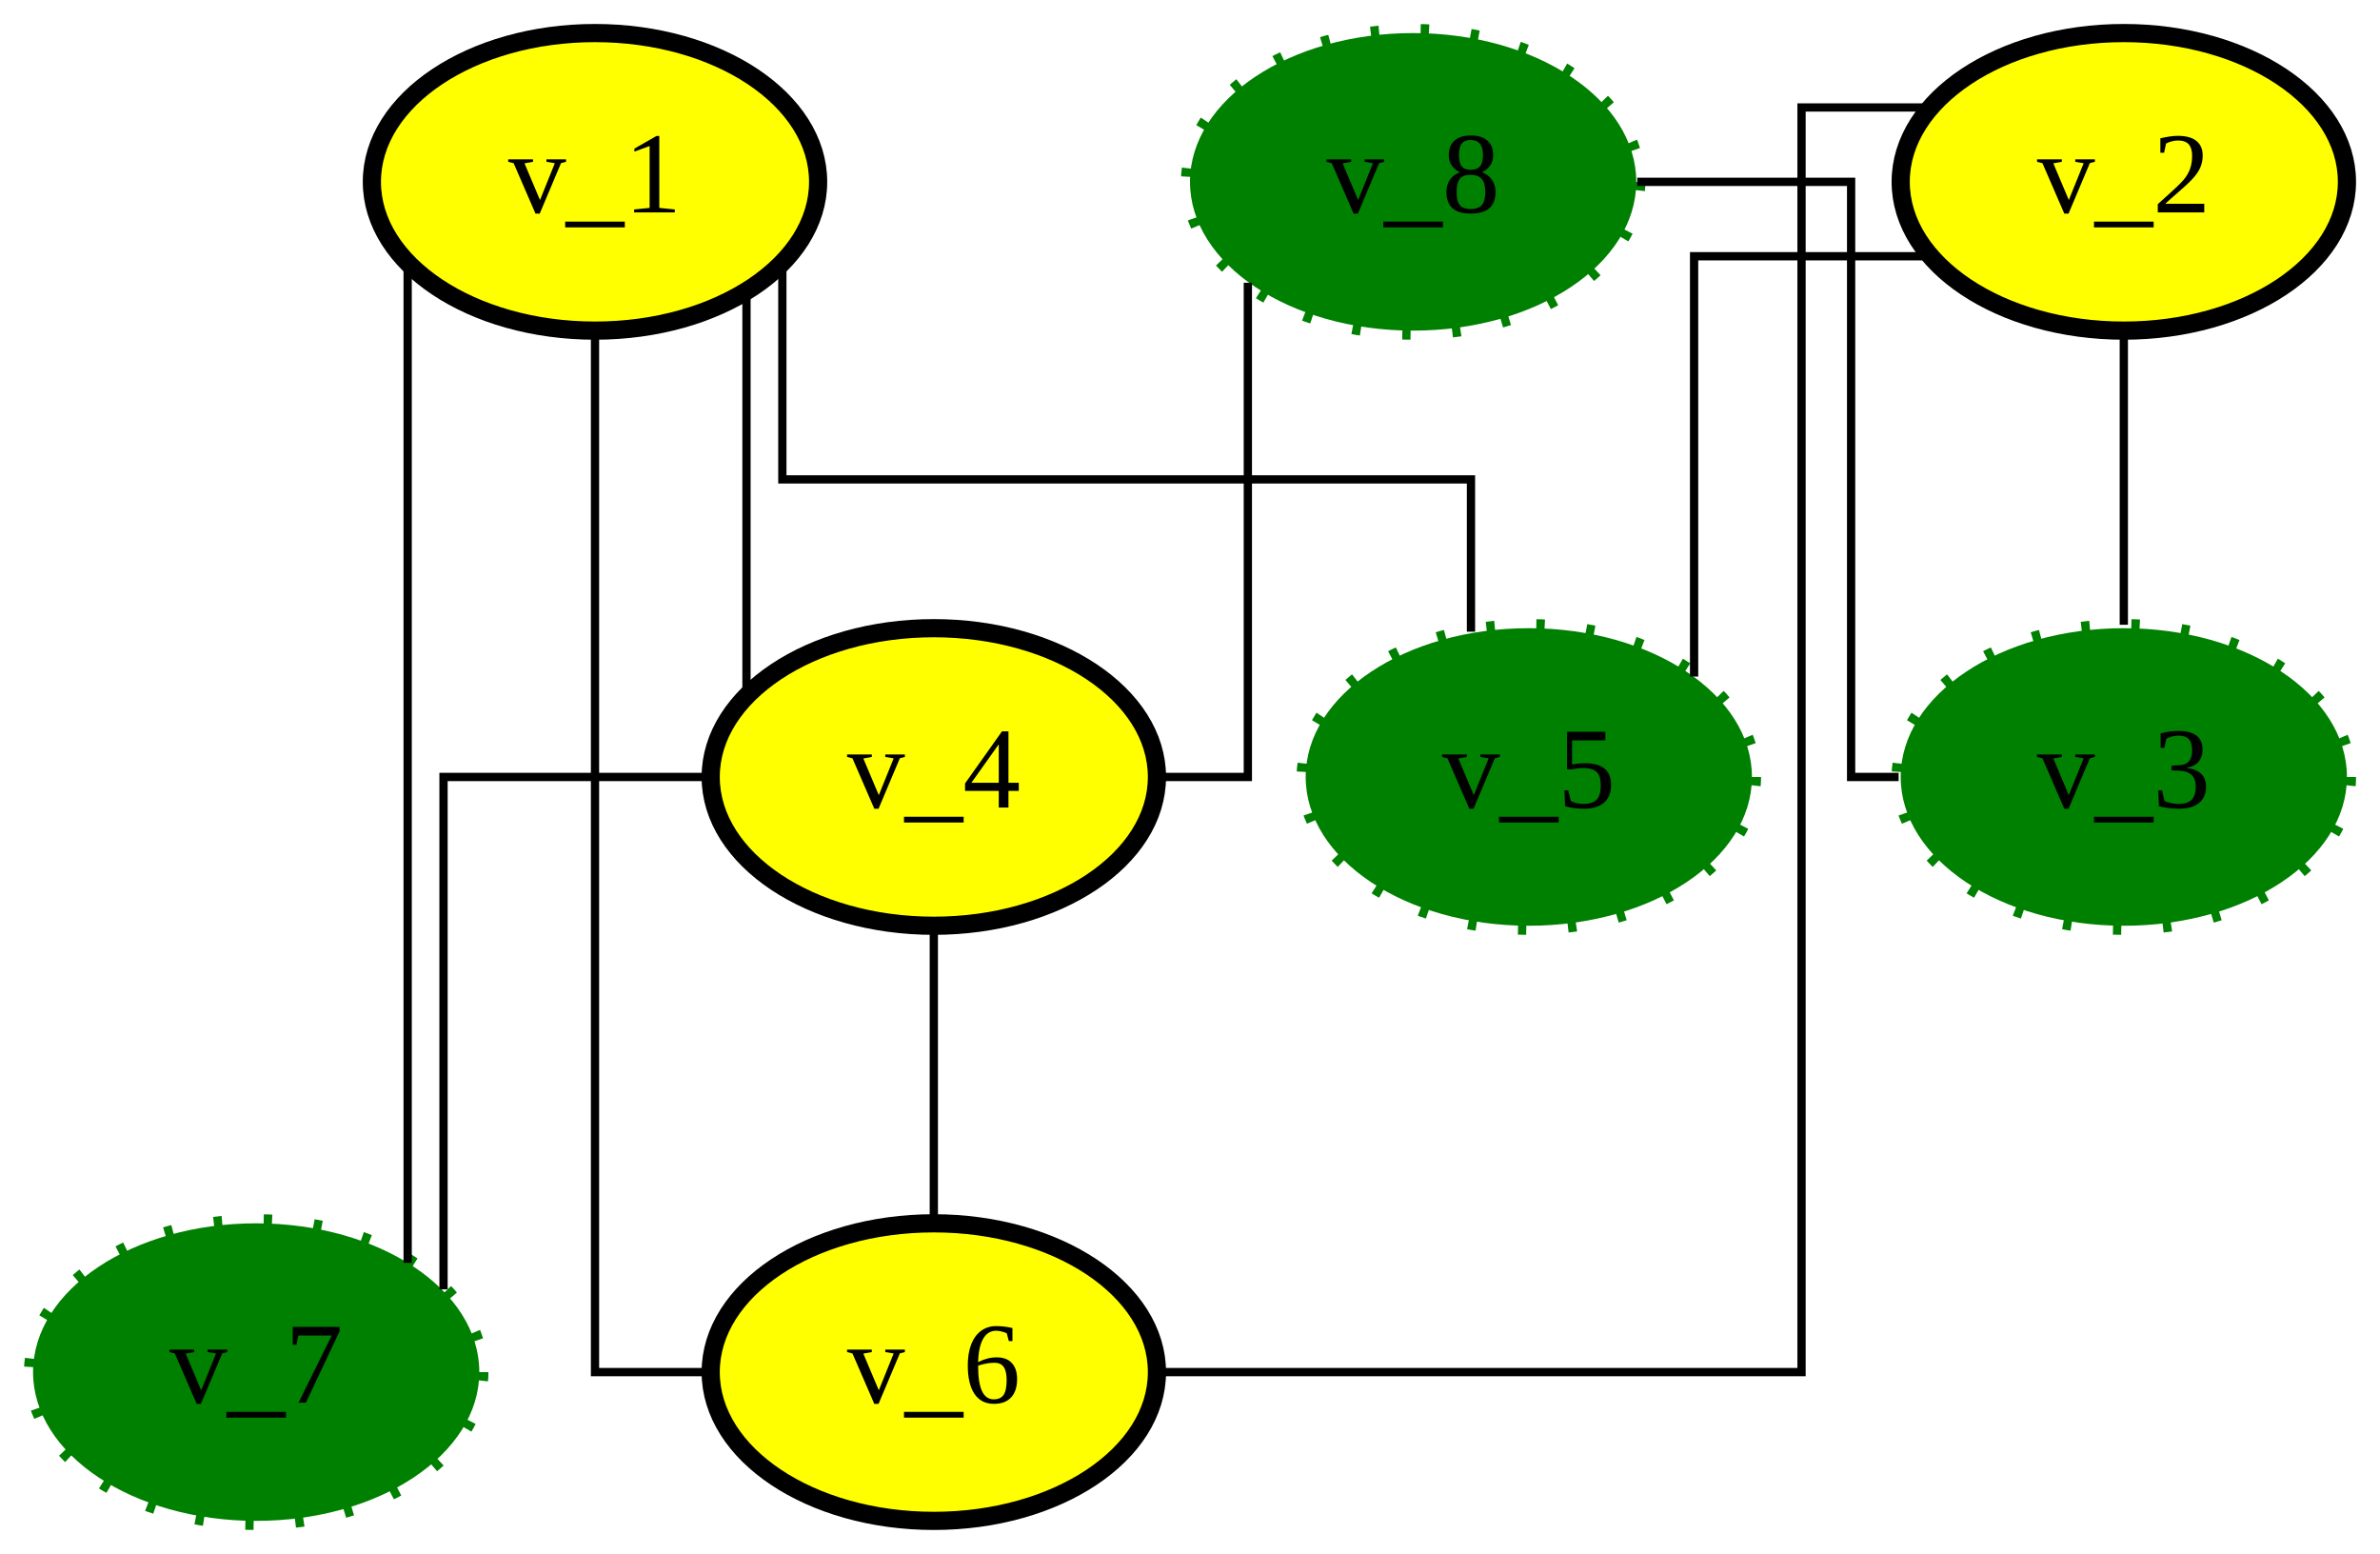
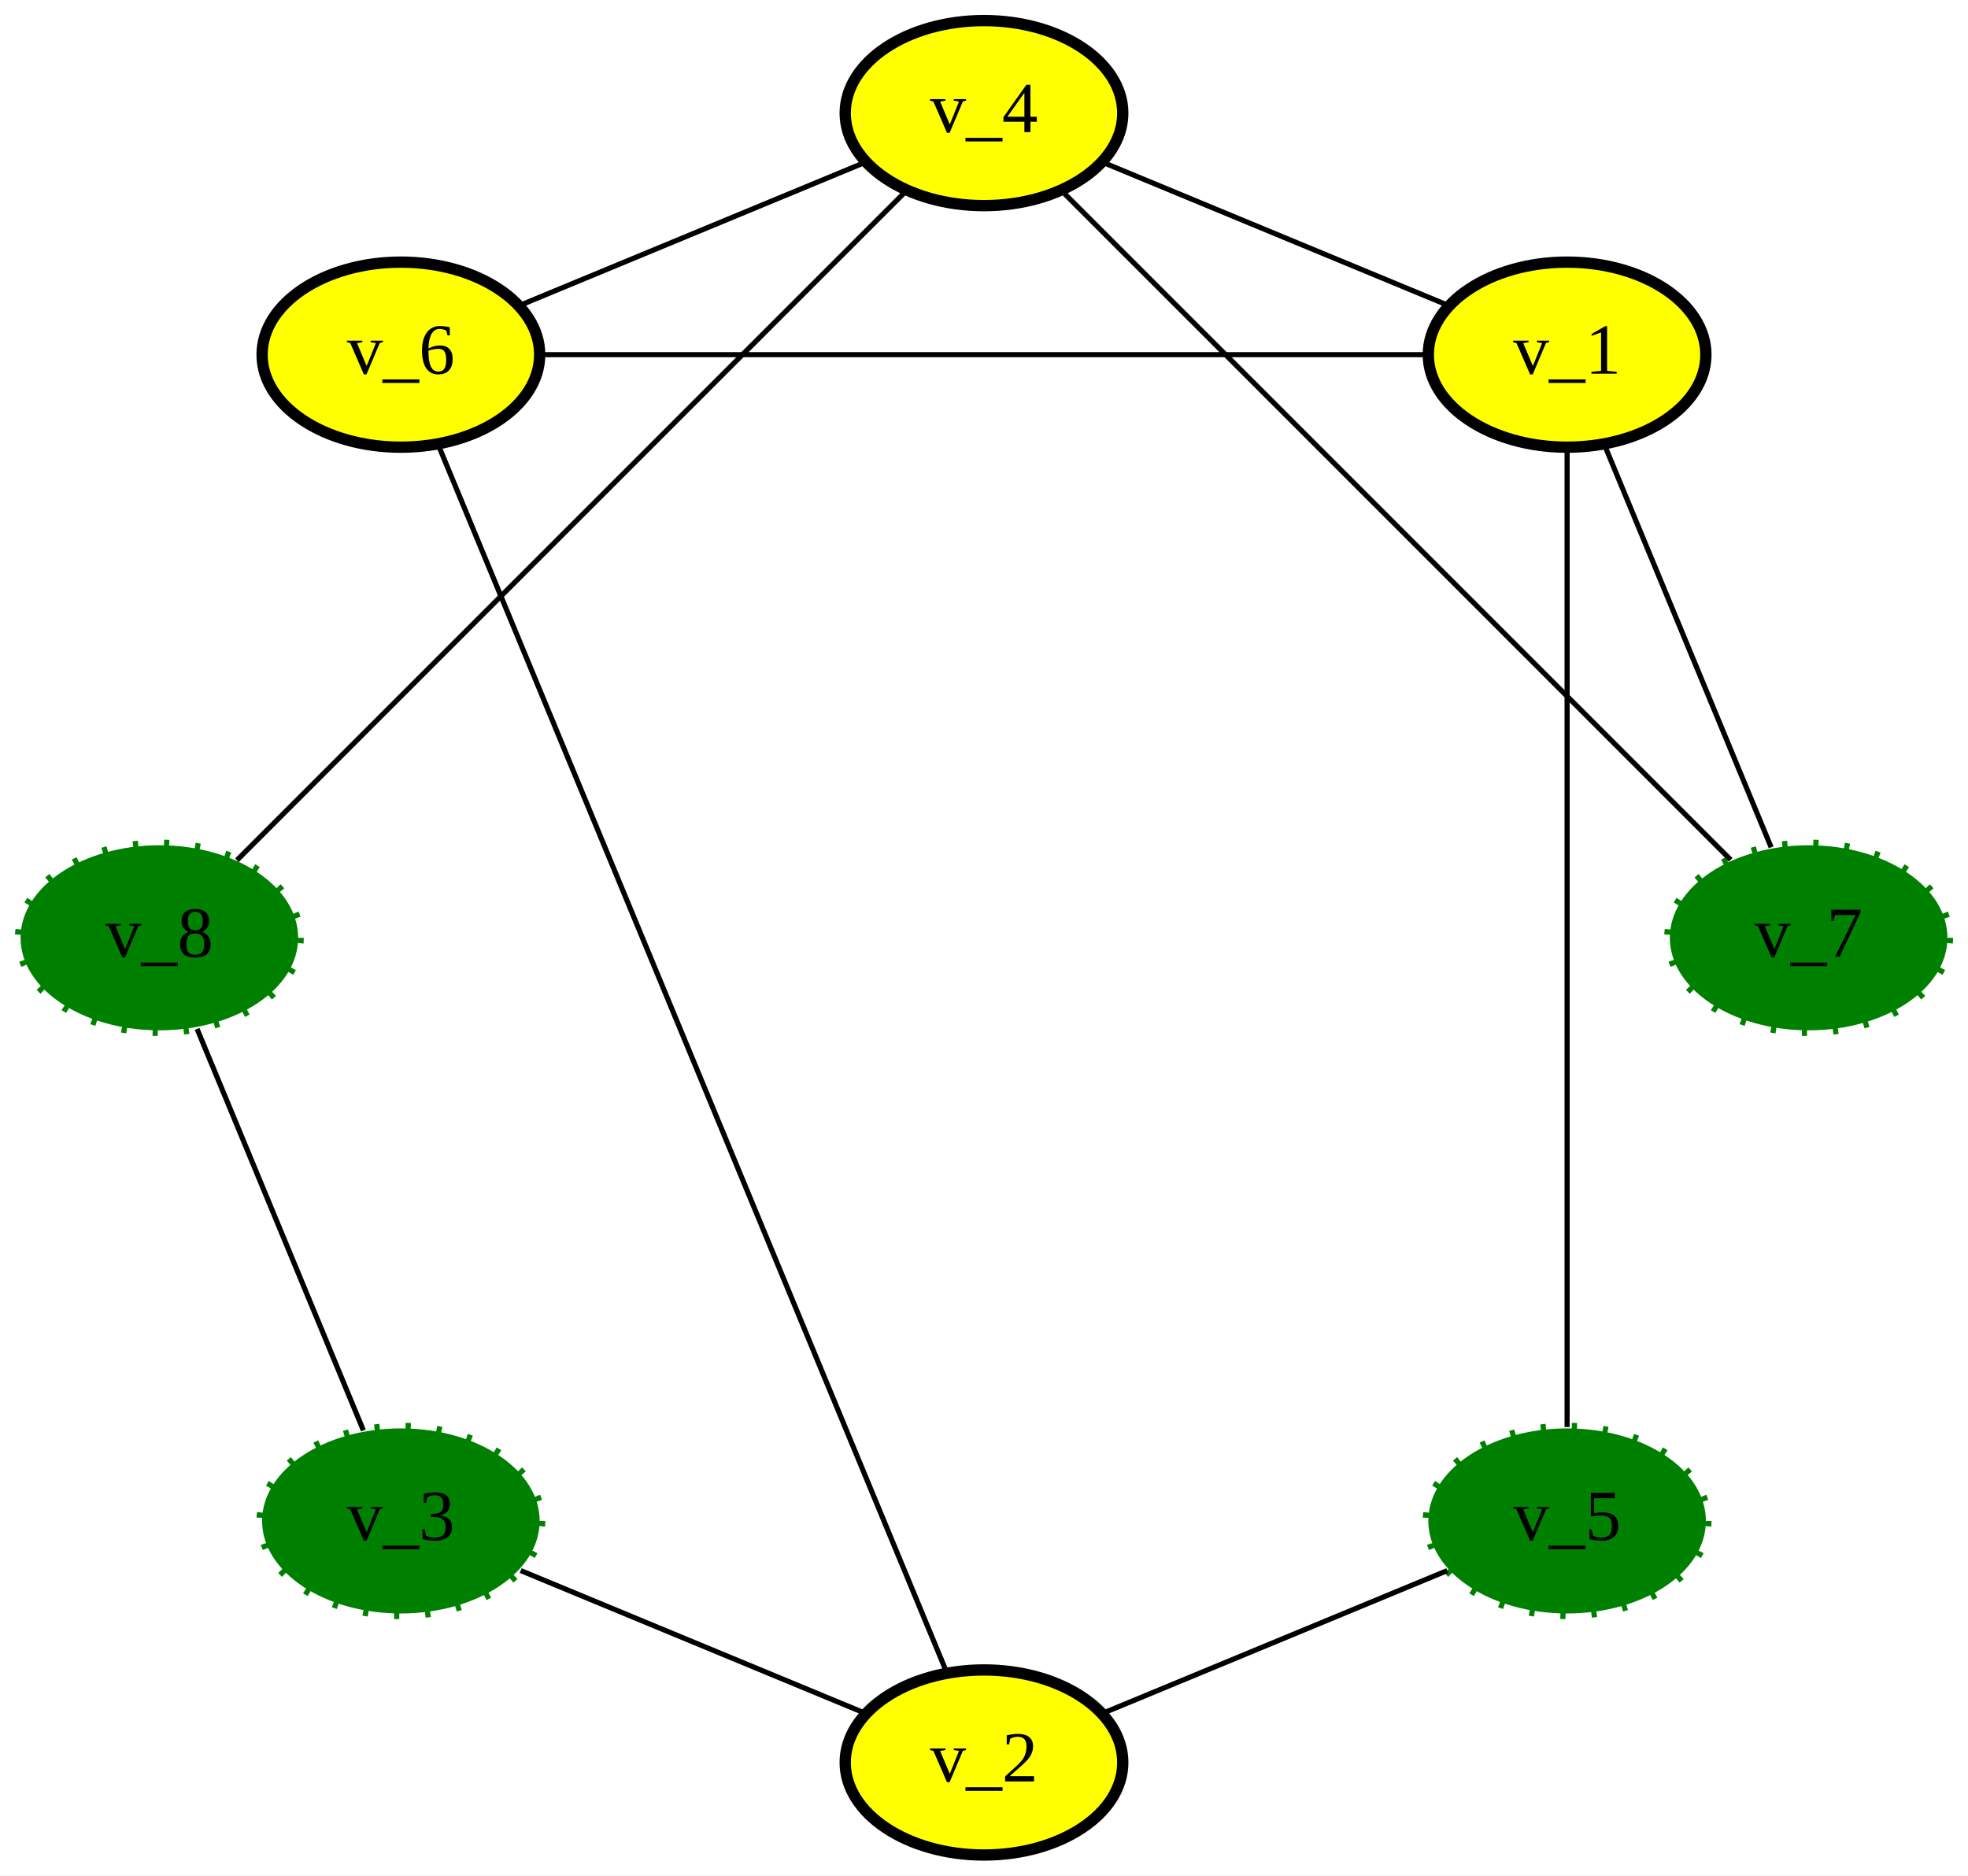
- <svg xmlns="http://www.w3.org/2000/svg" width="288pt" height="188pt" viewBox="0.00 0.00 288.00 188.00">
-   <g id="graph0" class="graph" transform="scale(1 1) rotate(0) translate(4 184)">
-     <polygon fill="white" stroke="transparent" points="-4,4 -4,-184 284,-184 284,4 -4,4" />
+ <svg xmlns="http://www.w3.org/2000/svg" width="383pt" height="365pt" viewBox="0.00 0.00 382.86 364.86">
+   <g id="graph0" class="graph" transform="scale(1 1) rotate(0) translate(4 360.856)">
+     <polygon fill="white" stroke="none" points="-4,4 -4,-360.856 378.856,-360.856 378.856,4 -4,4" />
    <g id="node1" class="node">
-       <ellipse fill="yellow" stroke="black" stroke-width="2.2" cx="68" cy="-162" rx="27" ry="18" />
-       <text text-anchor="middle" x="68" y="-158.3" font-family="Times New Roman,serif" font-size="14.00">v_1</text>
+       <ellipse fill="yellow" stroke="black" stroke-width="2.2" cx="300.868" cy="-291.868" rx="27" ry="18" />
+       <text text-anchor="middle" x="300.868" y="-288.168" font-family="Times New Roman,serif" font-size="14.00">v_1</text>
    </g>
    <g id="node2" class="node">
-       <ellipse fill="yellow" stroke="black" stroke-width="2.2" cx="109" cy="-90" rx="27" ry="18" />
-       <text text-anchor="middle" x="109" y="-86.3" font-family="Times New Roman,serif" font-size="14.00">v_4</text>
+       <ellipse fill="yellow" stroke="black" stroke-width="2.2" cx="187.428" cy="-338.856" rx="27" ry="18" />
+       <text text-anchor="middle" x="187.428" y="-335.156" font-family="Times New Roman,serif" font-size="14.00">v_4</text>
    </g>
    <g id="edge1" class="edge">
-       <path fill="none" stroke="black" d="M86.33,-148.46C86.33,-134.28 86.33,-112.37 86.33,-99.79" />
+       <path fill="none" stroke="black" d="M277.912,-301.377C258.36,-309.475 230.393,-321.06 210.74,-329.2" />
    </g>
    <g id="node3" class="node">
-       <ellipse fill="yellow" stroke="black" stroke-width="2.2" cx="109" cy="-18" rx="27" ry="18" />
-       <text text-anchor="middle" x="109" y="-14.3" font-family="Times New Roman,serif" font-size="14.00">v_6</text>
+       <ellipse fill="yellow" stroke="black" stroke-width="2.2" cx="73.988" cy="-291.868" rx="27" ry="18" />
+       <text text-anchor="middle" x="73.988" y="-288.168" font-family="Times New Roman,serif" font-size="14.00">v_6</text>
    </g>
    <g id="edge2" class="edge">
-       <path fill="none" stroke="black" d="M68,-143.76C68,-105.01 68,-18 68,-18 68,-18 74.26,-18 81.88,-18" />
+       <path fill="none" stroke="black" d="M273.501,-291.868C229.776,-291.868 144.662,-291.868 101.099,-291.868" />
    </g>
    <g id="node4" class="node">
-       <ellipse fill="green" stroke="green" stroke-width="2.2" stroke-dasharray="1,5" cx="181" cy="-90" rx="27" ry="18" />
-       <text text-anchor="middle" x="181" y="-86.3" font-family="Times New Roman,serif" font-size="14.00">v_5</text>
+       <ellipse fill="green" stroke="green" stroke-width="2.2" stroke-dasharray="1,5" cx="300.868" cy="-64.988" rx="27" ry="18" />
+       <text text-anchor="middle" x="300.868" y="-61.288" font-family="Times New Roman,serif" font-size="14.00">v_5</text>
    </g>
    <g id="edge4" class="edge">
-       <path fill="none" stroke="black" d="M90.67,-152.16C90.67,-141.5 90.67,-126 90.67,-126 90.67,-126 174,-126 174,-126 174,-126 174,-116.72 174,-107.58" />
+       <path fill="none" stroke="black" d="M300.868,-273.685C300.868,-231.204 300.868,-125.825 300.868,-83.258" />
    </g>
    <g id="node5" class="node">
-       <ellipse fill="green" stroke="green" stroke-width="2.2" stroke-dasharray="1,5" cx="27" cy="-18" rx="27" ry="18" />
-       <text text-anchor="middle" x="27" y="-14.3" font-family="Times New Roman,serif" font-size="14.00">v_7</text>
+       <ellipse fill="green" stroke="green" stroke-width="2.2" stroke-dasharray="1,5" cx="347.856" cy="-178.428" rx="27" ry="18" />
+       <text text-anchor="middle" x="347.856" y="-174.728" font-family="Times New Roman,serif" font-size="14.00">v_7</text>
    </g>
    <g id="edge5" class="edge">
-       <path fill="none" stroke="black" d="M45.33,-152.1C45.33,-126.81 45.33,-59.81 45.33,-31.22" />
+       <path fill="none" stroke="black" d="M308.21,-274.143C317.037,-252.832 331.762,-217.285 340.566,-196.029" />
    </g>
    <g id="edge3" class="edge">
-       <path fill="none" stroke="black" d="M109,-71.83C109,-61 109,-47.29 109,-36.41" />
+       <path fill="none" stroke="black" d="M164.472,-329.348C144.92,-321.249 116.953,-309.664 97.3,-301.524" />
    </g>
    <g id="edge11" class="edge">
-       <path fill="none" stroke="black" d="M81.76,-90C66.17,-90 49.67,-90 49.67,-90 49.67,-90 49.67,-47.79 49.67,-28.01" />
+       <path fill="none" stroke="black" d="M202.521,-323.764C233.097,-293.187 302.047,-224.238 332.687,-193.598" />
    </g>
    <g id="node6" class="node">
-       <ellipse fill="yellow" stroke="black" stroke-width="2.2" cx="253" cy="-162" rx="27" ry="18" />
-       <text text-anchor="middle" x="253" y="-158.3" font-family="Times New Roman,serif" font-size="14.00">v_2</text>
+       <ellipse fill="yellow" stroke="black" stroke-width="2.2" cx="187.428" cy="-18" rx="27" ry="18" />
+       <text text-anchor="middle" x="187.428" y="-14.3" font-family="Times New Roman,serif" font-size="14.00">v_2</text>
    </g>
    <g id="edge8" class="edge">
-       <path fill="none" stroke="black" d="M229.41,-171C221.2,-171 214,-171 214,-171 214,-171 214,-18 214,-18 214,-18 167.15,-18 136.04,-18" />
+       <path fill="none" stroke="black" d="M180.159,-35.548C159.67,-85.014 101.612,-225.179 81.197,-274.466" />
    </g>
    <g id="edge7" class="edge">
-       <path fill="none" stroke="black" d="M229.43,-153C215.68,-153 201,-153 201,-153 201,-153 201,-120.45 201,-102.15" />
+       <path fill="none" stroke="black" d="M210.384,-27.509C229.936,-35.607 257.904,-47.192 277.557,-55.332" />
    </g>
    <g id="node7" class="node">
-       <ellipse fill="green" stroke="green" stroke-width="2.2" stroke-dasharray="1,5" cx="253" cy="-90" rx="27" ry="18" />
-       <text text-anchor="middle" x="253" y="-86.3" font-family="Times New Roman,serif" font-size="14.00">v_3</text>
+       <ellipse fill="green" stroke="green" stroke-width="2.2" stroke-dasharray="1,5" cx="73.988" cy="-64.988" rx="27" ry="18" />
+       <text text-anchor="middle" x="73.988" y="-61.288" font-family="Times New Roman,serif" font-size="14.00">v_3</text>
    </g>
    <g id="edge6" class="edge">
-       <path fill="none" stroke="black" d="M253,-143.83C253,-133 253,-119.29 253,-108.41" />
+       <path fill="none" stroke="black" d="M164.472,-27.509C144.92,-35.607 116.953,-47.192 97.3,-55.332" />
    </g>
    <g id="node8" class="node">
-       <ellipse fill="green" stroke="green" stroke-width="2.2" stroke-dasharray="1,5" cx="167" cy="-162" rx="27" ry="18" />
-       <text text-anchor="middle" x="167" y="-158.3" font-family="Times New Roman,serif" font-size="14.00">v_8</text>
+       <ellipse fill="green" stroke="green" stroke-width="2.2" stroke-dasharray="1,5" cx="27" cy="-178.428" rx="27" ry="18" />
+       <text text-anchor="middle" x="27" y="-174.728" font-family="Times New Roman,serif" font-size="14.00">v_8</text>
    </g>
    <g id="edge10" class="edge">
-       <path fill="none" stroke="black" d="M147,-149.79C147,-129.24 147,-90 147,-90 147,-90 142.3,-90 136.21,-90" />
+       <path fill="none" stroke="black" d="M42.093,-193.521C72.669,-224.097 141.618,-293.047 172.259,-323.687" />
    </g>
    <g id="edge9" class="edge">
-       <path fill="none" stroke="black" d="M194.12,-162C207.16,-162 220,-162 220,-162 220,-162 220,-90 220,-90 220,-90 222.33,-90 225.75,-90" />
+       <path fill="none" stroke="black" d="M34.342,-160.703C43.169,-139.392 57.894,-103.845 66.698,-82.589" />
    </g>
  </g>
</svg>
